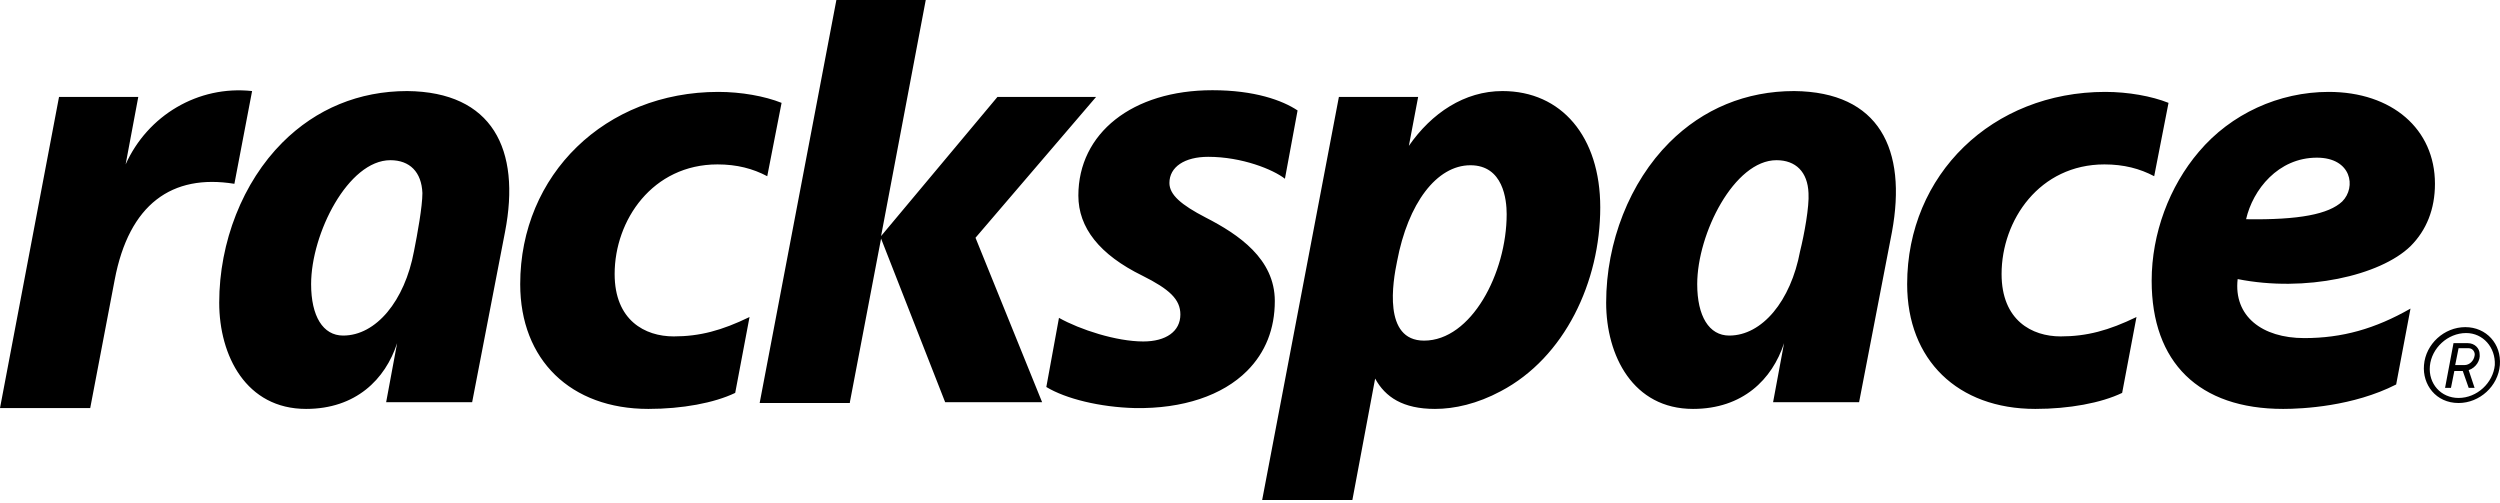
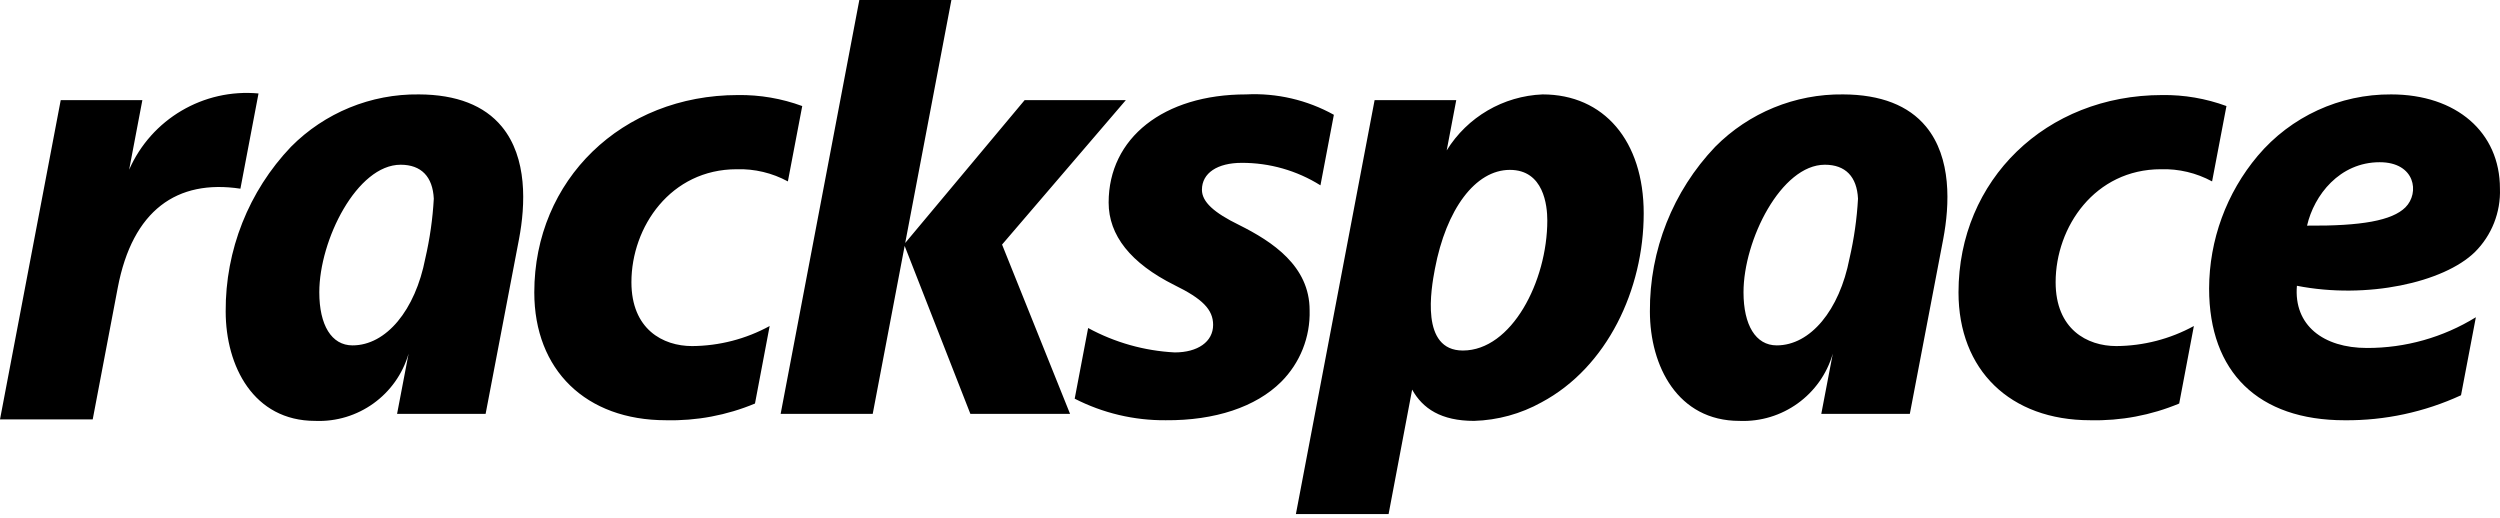
- <svg xmlns="http://www.w3.org/2000/svg" width="512px" height="103px" viewBox="0 0 512 103" version="1.1" preserveAspectRatio="xMidYMid">
+ <svg xmlns="http://www.w3.org/2000/svg" width="512px" height="106px" viewBox="0 0 512 106" version="1.1" preserveAspectRatio="xMidYMid">
  <g>
-     <path d="M261.081,61.644 C261.081,67.342 259.181,72.177 255.383,75.976 C250.375,80.983 242.259,83.746 232.417,83.573 C225.338,83.401 218.258,81.674 214.287,79.257 L216.877,65.098 C221.193,67.515 228.618,69.932 234.144,69.932 C238.806,69.932 241.741,67.86 241.741,64.407 C241.741,61.299 239.497,59.227 233.971,56.464 C225.165,52.147 220.848,46.622 220.848,40.06 C220.848,27.282 231.899,18.476 248.303,18.476 C256.937,18.476 262.635,20.548 265.743,22.62 L263.153,36.607 C260.735,34.707 254.347,32.117 247.44,32.117 C242.605,32.117 239.497,34.189 239.497,37.47 C239.497,39.887 241.914,41.959 246.922,44.549 C253.656,48.003 261.081,53.01 261.081,61.644 L261.081,61.644 Z M511.974,74.767 C512.319,70.45 509.211,66.997 504.894,66.997 C500.577,66.997 496.779,70.45 496.433,74.767 C496.088,78.739 498.851,82.537 503.513,82.537 C507.83,82.537 511.628,79.084 511.974,74.767 Z M510.938,74.767 C510.592,78.393 507.312,81.501 503.513,81.501 C499.887,81.501 497.297,78.566 497.642,74.94 C497.987,71.314 501.268,68.206 505.067,68.206 C508.52,68.206 511.11,71.141 510.938,74.767 Z M505.585,75.803 L506.794,79.429 L505.585,79.429 L504.376,75.976 L502.649,75.976 L501.959,79.429 L500.75,79.429 L502.477,70.278 L505.412,70.278 C506.794,70.278 507.83,71.314 507.83,72.522 C508.002,73.731 507.139,75.285 505.585,75.803 L505.585,75.803 Z M505.585,71.314 L503.513,71.314 L502.822,74.767 L504.722,74.767 C505.758,74.767 506.621,73.904 506.794,72.868 C506.966,72.177 506.448,71.314 505.585,71.314 Z M471.914,69.242 C479.684,69.242 486.418,67.342 493.671,63.198 L490.735,78.739 C481.929,83.228 471.568,83.746 467.597,83.746 C450.33,83.746 440.66,74.249 440.66,57.5 C440.66,47.83 444.286,38.161 450.33,31.081 C456.891,23.311 466.734,18.821 476.921,18.821 C489.872,18.821 498.678,26.419 498.678,37.643 C498.678,42.823 496.951,47.14 493.671,50.42 C487.454,56.464 472.086,59.917 458.273,57.155 C457.409,64.752 463.28,69.242 471.914,69.242 L471.914,69.242 Z M459.999,44.895 C470.878,45.068 476.921,43.859 479.684,41.269 C482.619,38.333 481.583,32.29 474.504,32.29 C466.561,32.29 461.381,38.851 459.999,44.895 Z M387.477,47.485 L380.743,82.365 L363.13,82.365 L365.375,70.278 C362.957,77.703 356.914,83.746 346.726,83.746 C334.467,83.746 328.941,72.868 328.941,61.989 C328.941,49.557 333.776,37.297 341.891,29.182 C348.798,22.275 357.605,18.649 367.447,18.649 C384.887,18.821 390.585,30.563 387.477,47.485 L387.477,47.485 Z M370.382,39.542 C370.21,35.225 367.792,32.808 363.821,32.808 C355.187,32.808 347.59,47.83 347.59,58.191 C347.59,64.752 350.007,68.724 354.151,68.724 C360.885,68.724 366.756,61.644 368.656,51.456 C369.519,48.003 370.555,42.305 370.382,39.542 L370.382,39.542 Z M103.431,47.485 L96.697,82.365 L79.084,82.365 L81.329,70.278 C78.911,77.703 72.868,83.746 62.68,83.746 C50.42,83.746 44.895,72.868 44.895,61.989 C44.895,49.557 49.73,37.297 57.845,29.182 C64.752,22.275 73.558,18.649 83.401,18.649 C100.841,18.821 106.712,30.563 103.431,47.485 L103.431,47.485 Z M86.509,39.542 C86.336,35.225 83.919,32.808 79.947,32.808 C71.314,32.808 63.716,47.83 63.716,58.191 C63.716,64.752 66.134,68.724 70.278,68.724 C77.012,68.724 82.883,61.644 84.782,51.456 C85.473,48.003 86.509,42.305 86.509,39.542 Z M327.732,42.477 C327.732,57.673 320.48,73.213 307.357,80.12 C302.522,82.71 297.86,83.746 293.889,83.746 C287.327,83.746 283.701,81.329 281.629,77.53 L276.967,102.395 L258.491,102.395 L274.204,19.857 L290.435,19.857 L288.536,29.872 C293.198,23.138 299.932,18.649 307.702,18.649 C319.789,18.649 327.732,27.973 327.732,42.477 Z M308.566,43.859 C308.566,40.923 307.875,33.844 301.141,33.844 C294.234,33.844 288.363,41.614 286.118,53.528 C285.255,57.673 283.183,69.76 291.644,69.76 C301.313,69.76 308.566,55.946 308.566,43.859 L308.566,43.859 Z M25.728,33.671 L28.318,19.857 L12.087,19.857 L0,83.573 L18.476,83.573 L23.483,57.327 C26.419,41.787 35.225,35.571 48.003,37.643 L51.629,18.649 C40.578,17.44 30.218,23.656 25.728,33.671 L25.728,33.671 Z M174.054,82.365 L180.443,48.866 L193.566,82.365 L213.423,82.365 L199.782,48.694 L224.474,19.857 L204.272,19.857 L180.443,48.348 L189.594,0 L171.291,0 L155.578,82.537 L174.054,82.537 L174.054,82.365 Z M431.163,18.821 C408.025,18.821 390.585,35.743 390.585,58.191 C390.585,73.731 400.945,83.746 416.831,83.746 C423.738,83.746 430.3,82.537 434.617,80.465 L437.552,64.925 C431.854,67.688 427.364,68.896 422.011,68.896 C416.141,68.896 409.924,65.616 409.924,56.119 C409.924,45.068 417.695,33.671 430.99,33.671 C434.962,33.671 438.243,34.534 441.178,36.089 L444.114,21.066 C440.66,19.685 435.825,18.821 431.163,18.821 Z M147.117,18.821 C123.979,18.821 106.539,35.743 106.539,58.191 C106.539,73.731 116.899,83.746 132.785,83.746 C139.692,83.746 146.254,82.537 150.57,80.465 L153.506,64.925 C147.808,67.688 143.318,68.896 137.965,68.896 C132.094,68.896 125.878,65.616 125.878,56.119 C125.878,45.068 133.648,33.671 146.944,33.671 C150.916,33.671 154.196,34.534 157.132,36.089 L160.067,21.066 C156.614,19.685 151.779,18.821 147.117,18.821 Z" fill="#000000" />
+     <path d="M268.21,63.528 C268.372,69.024 266.254,74.344 262.358,78.224 C257.196,83.348 248.823,86.142 238.754,86.065 C232.27,86.121 225.869,84.606 220.098,81.651 L222.85,67.177 C228.313,70.149 234.372,71.857 240.583,72.176 C245.282,72.176 248.447,70.008 248.447,66.53 C248.447,63.377 246.222,61.174 240.538,58.393 C231.548,53.898 227.049,48.198 227.049,41.481 C227.049,28.265 238.306,19.334 255.196,19.334 C261.461,19.017 267.69,20.464 273.174,23.51 L270.428,37.955 C265.591,34.923 259.993,33.327 254.284,33.353 C249.362,33.353 246.156,35.415 246.156,38.867 C246.156,41.342 248.609,43.561 253.802,46.092 C260.568,49.472 268.21,54.477 268.21,63.528 L268.21,63.528 Z M151.142,19.466 C127.349,19.466 109.423,36.84 109.423,59.88 C109.423,75.791 119.996,86.065 136.396,86.065 C142.644,86.217 148.853,85.051 154.62,82.644 L157.626,66.77 C152.753,69.43 147.297,70.841 141.746,70.876 C135.749,70.876 129.315,67.425 129.315,57.792 C129.315,46.44 137.366,34.66 150.879,34.66 C154.531,34.55 158.146,35.411 161.357,37.154 L164.298,21.72 C160.088,20.17 155.629,19.406 151.142,19.466 L151.142,19.466 Z M484.754,71.264 C492.629,71.282 500.353,69.102 507.057,64.97 L504.017,80.948 C496.549,84.394 488.411,86.143 480.188,86.069 C462.524,86.069 452.426,76.246 452.426,59.096 C452.45,49.145 455.976,39.519 462.387,31.908 C469.177,23.869 479.189,19.262 489.712,19.335 C503.075,19.335 511.988,27.099 511.988,38.609 C512.168,43.479 510.303,48.202 506.844,51.635 C500.462,57.855 484.733,61.341 470.408,58.528 C469.725,66.6 475.802,71.265 484.754,71.265 L484.754,71.264 Z M472.484,46.212 C483.626,46.303 489.893,45.176 492.627,42.468 C495.588,39.526 494.661,33.222 487.364,33.222 C479.15,33.223 473.921,39.956 472.484,46.212 L472.484,46.212 Z M442.821,19.466 C419.028,19.466 401.102,36.84 401.102,59.879 C401.102,75.79 411.675,86.065 428.076,86.065 C434.323,86.217 440.532,85.051 446.299,82.643 L449.305,66.769 C444.433,69.43 438.977,70.84 433.425,70.875 C427.428,70.875 420.994,67.424 420.994,57.791 C420.994,46.44 429.045,34.659 442.558,34.659 C446.21,34.55 449.825,35.41 453.036,37.153 L455.978,21.72 C451.767,20.169 447.307,19.406 442.821,19.466 L442.821,19.466 Z M397.978,48.933 L391.132,84.762 L372.999,84.762 L375.355,72.43 C372.91,80.878 365.01,86.563 356.222,86.198 C343.607,86.198 337.906,74.999 337.899,63.792 C337.817,51.242 342.611,39.151 351.269,30.066 C358.187,23.085 367.643,19.212 377.471,19.334 C385.174,19.365 390.873,21.595 394.444,25.922 C399.731,32.327 399.297,41.942 397.978,48.933 L397.978,48.933 Z M380.52,40.691 C380.299,36.173 377.947,33.737 373.73,33.737 C364.8,33.737 357.064,49.149 357.071,59.867 C357.073,66.564 359.555,70.734 363.874,70.734 C370.781,70.734 376.73,63.511 378.776,52.934 C379.707,48.91 380.291,44.814 380.52,40.691 L380.52,40.691 Z M106.3,48.933 L99.454,84.762 L81.321,84.762 L83.677,72.43 C81.232,80.879 73.331,86.564 64.543,86.198 C51.928,86.198 46.226,74.999 46.22,63.792 C46.138,51.242 50.932,39.151 59.59,30.066 C66.508,23.085 75.964,19.212 85.792,19.334 C93.495,19.365 99.194,21.595 102.765,25.922 C108.052,32.327 107.619,41.942 106.3,48.933 L106.3,48.933 Z M88.842,40.691 C88.621,36.173 86.269,33.737 82.052,33.737 C73.122,33.737 65.386,49.149 65.393,59.867 C65.395,66.564 67.877,70.734 72.196,70.734 C79.103,70.734 85.052,63.511 87.098,52.934 C88.029,48.91 88.613,44.814 88.842,40.691 L88.842,40.691 Z M336.631,43.698 C336.631,59.264 329.157,75.225 315.687,82.406 C311.457,84.757 306.724,86.057 301.886,86.198 C295.143,86.198 291.362,83.676 289.207,79.79 L284.385,105.276 L265.401,105.276 L281.518,20.513 L298.238,20.513 L296.283,30.803 C300.521,23.957 307.878,19.66 315.922,19.334 C328.485,19.334 336.631,28.856 336.631,43.698 Z M316.888,45.136 C316.888,42.119 316.176,34.791 309.222,34.791 C302.152,34.791 296.182,42.847 293.868,55.065 C293.076,59.243 290.86,71.787 299.594,71.787 C309.566,71.787 316.888,57.632 316.888,45.136 Z M26.448,34.756 L29.155,20.513 L12.435,20.513 L0,85.893 L18.987,85.893 L24.114,58.936 C27.137,43.04 36.257,36.679 49.236,38.643 L52.944,19.142 C41.672,18.103 30.999,24.392 26.448,34.756 L26.448,34.756 Z M178.732,84.762 L185.272,50.362 L198.733,84.762 L219.149,84.762 L205.222,50.087 L230.568,20.512 L209.842,20.512 L185.385,49.764 L194.846,-1.42108547e-14 L175.991,-1.42108547e-14 L159.876,84.762 L178.732,84.762 Z" fill="#000000" />
  </g>
</svg>
